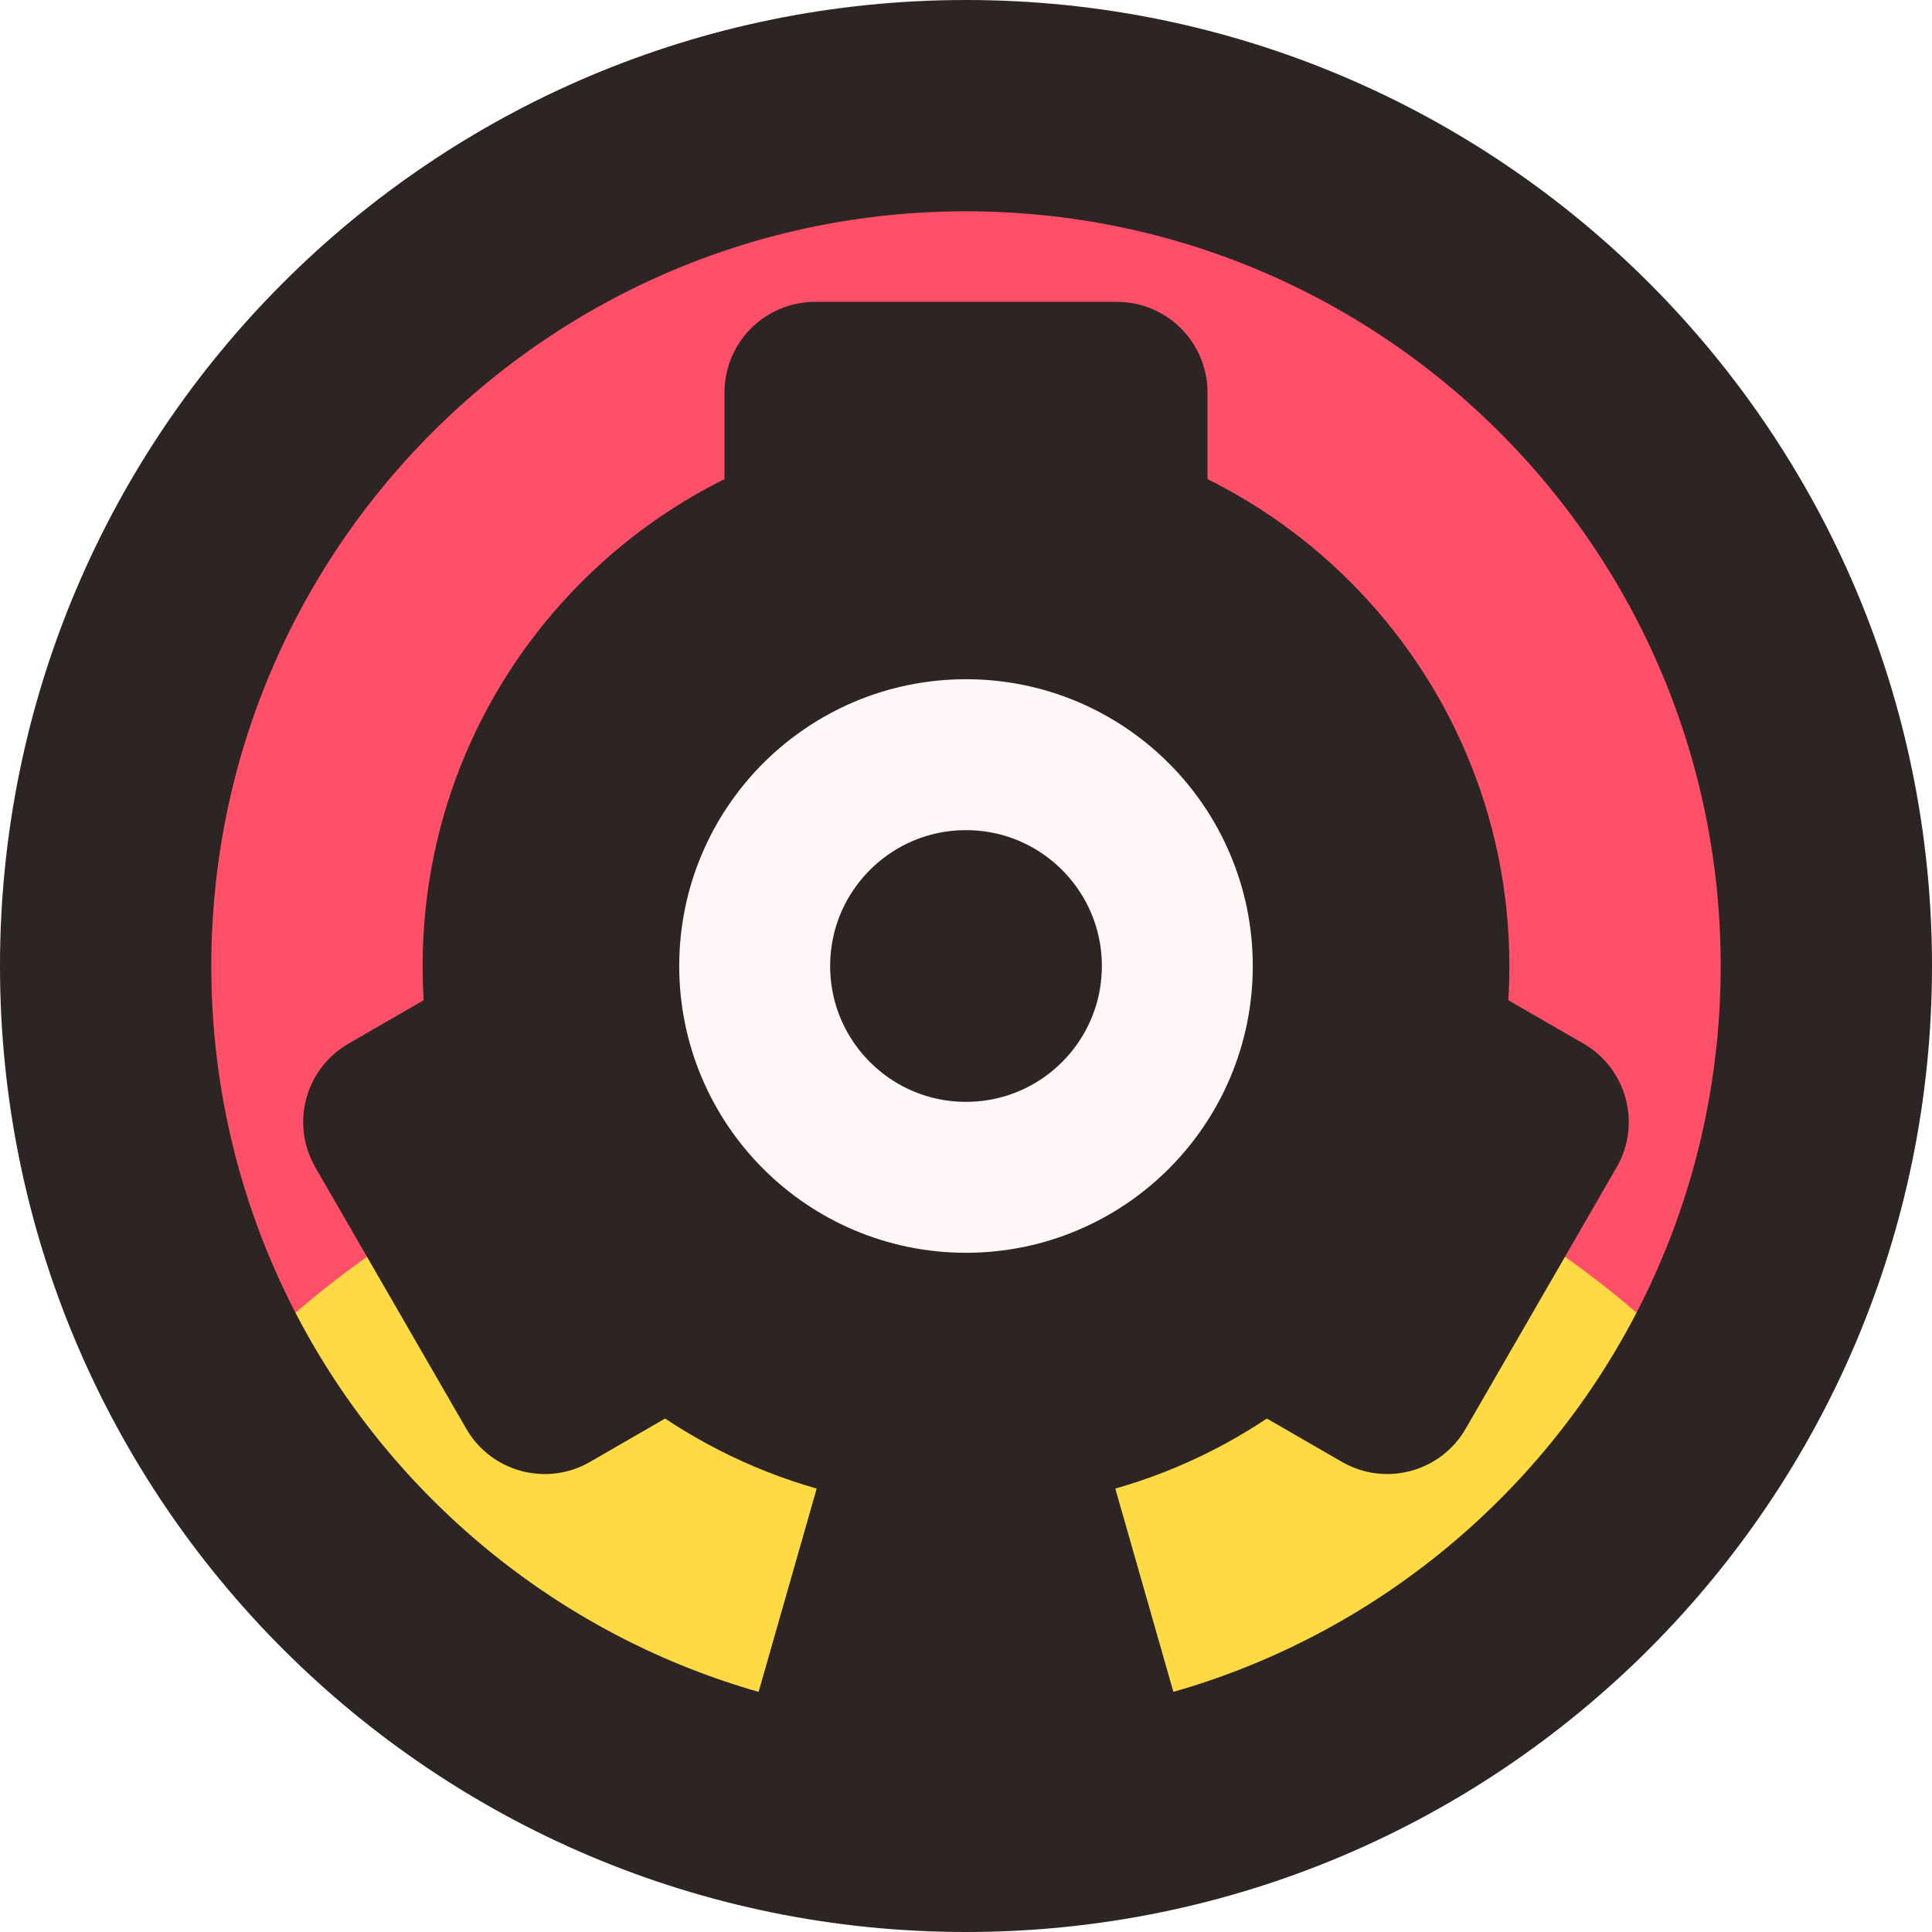
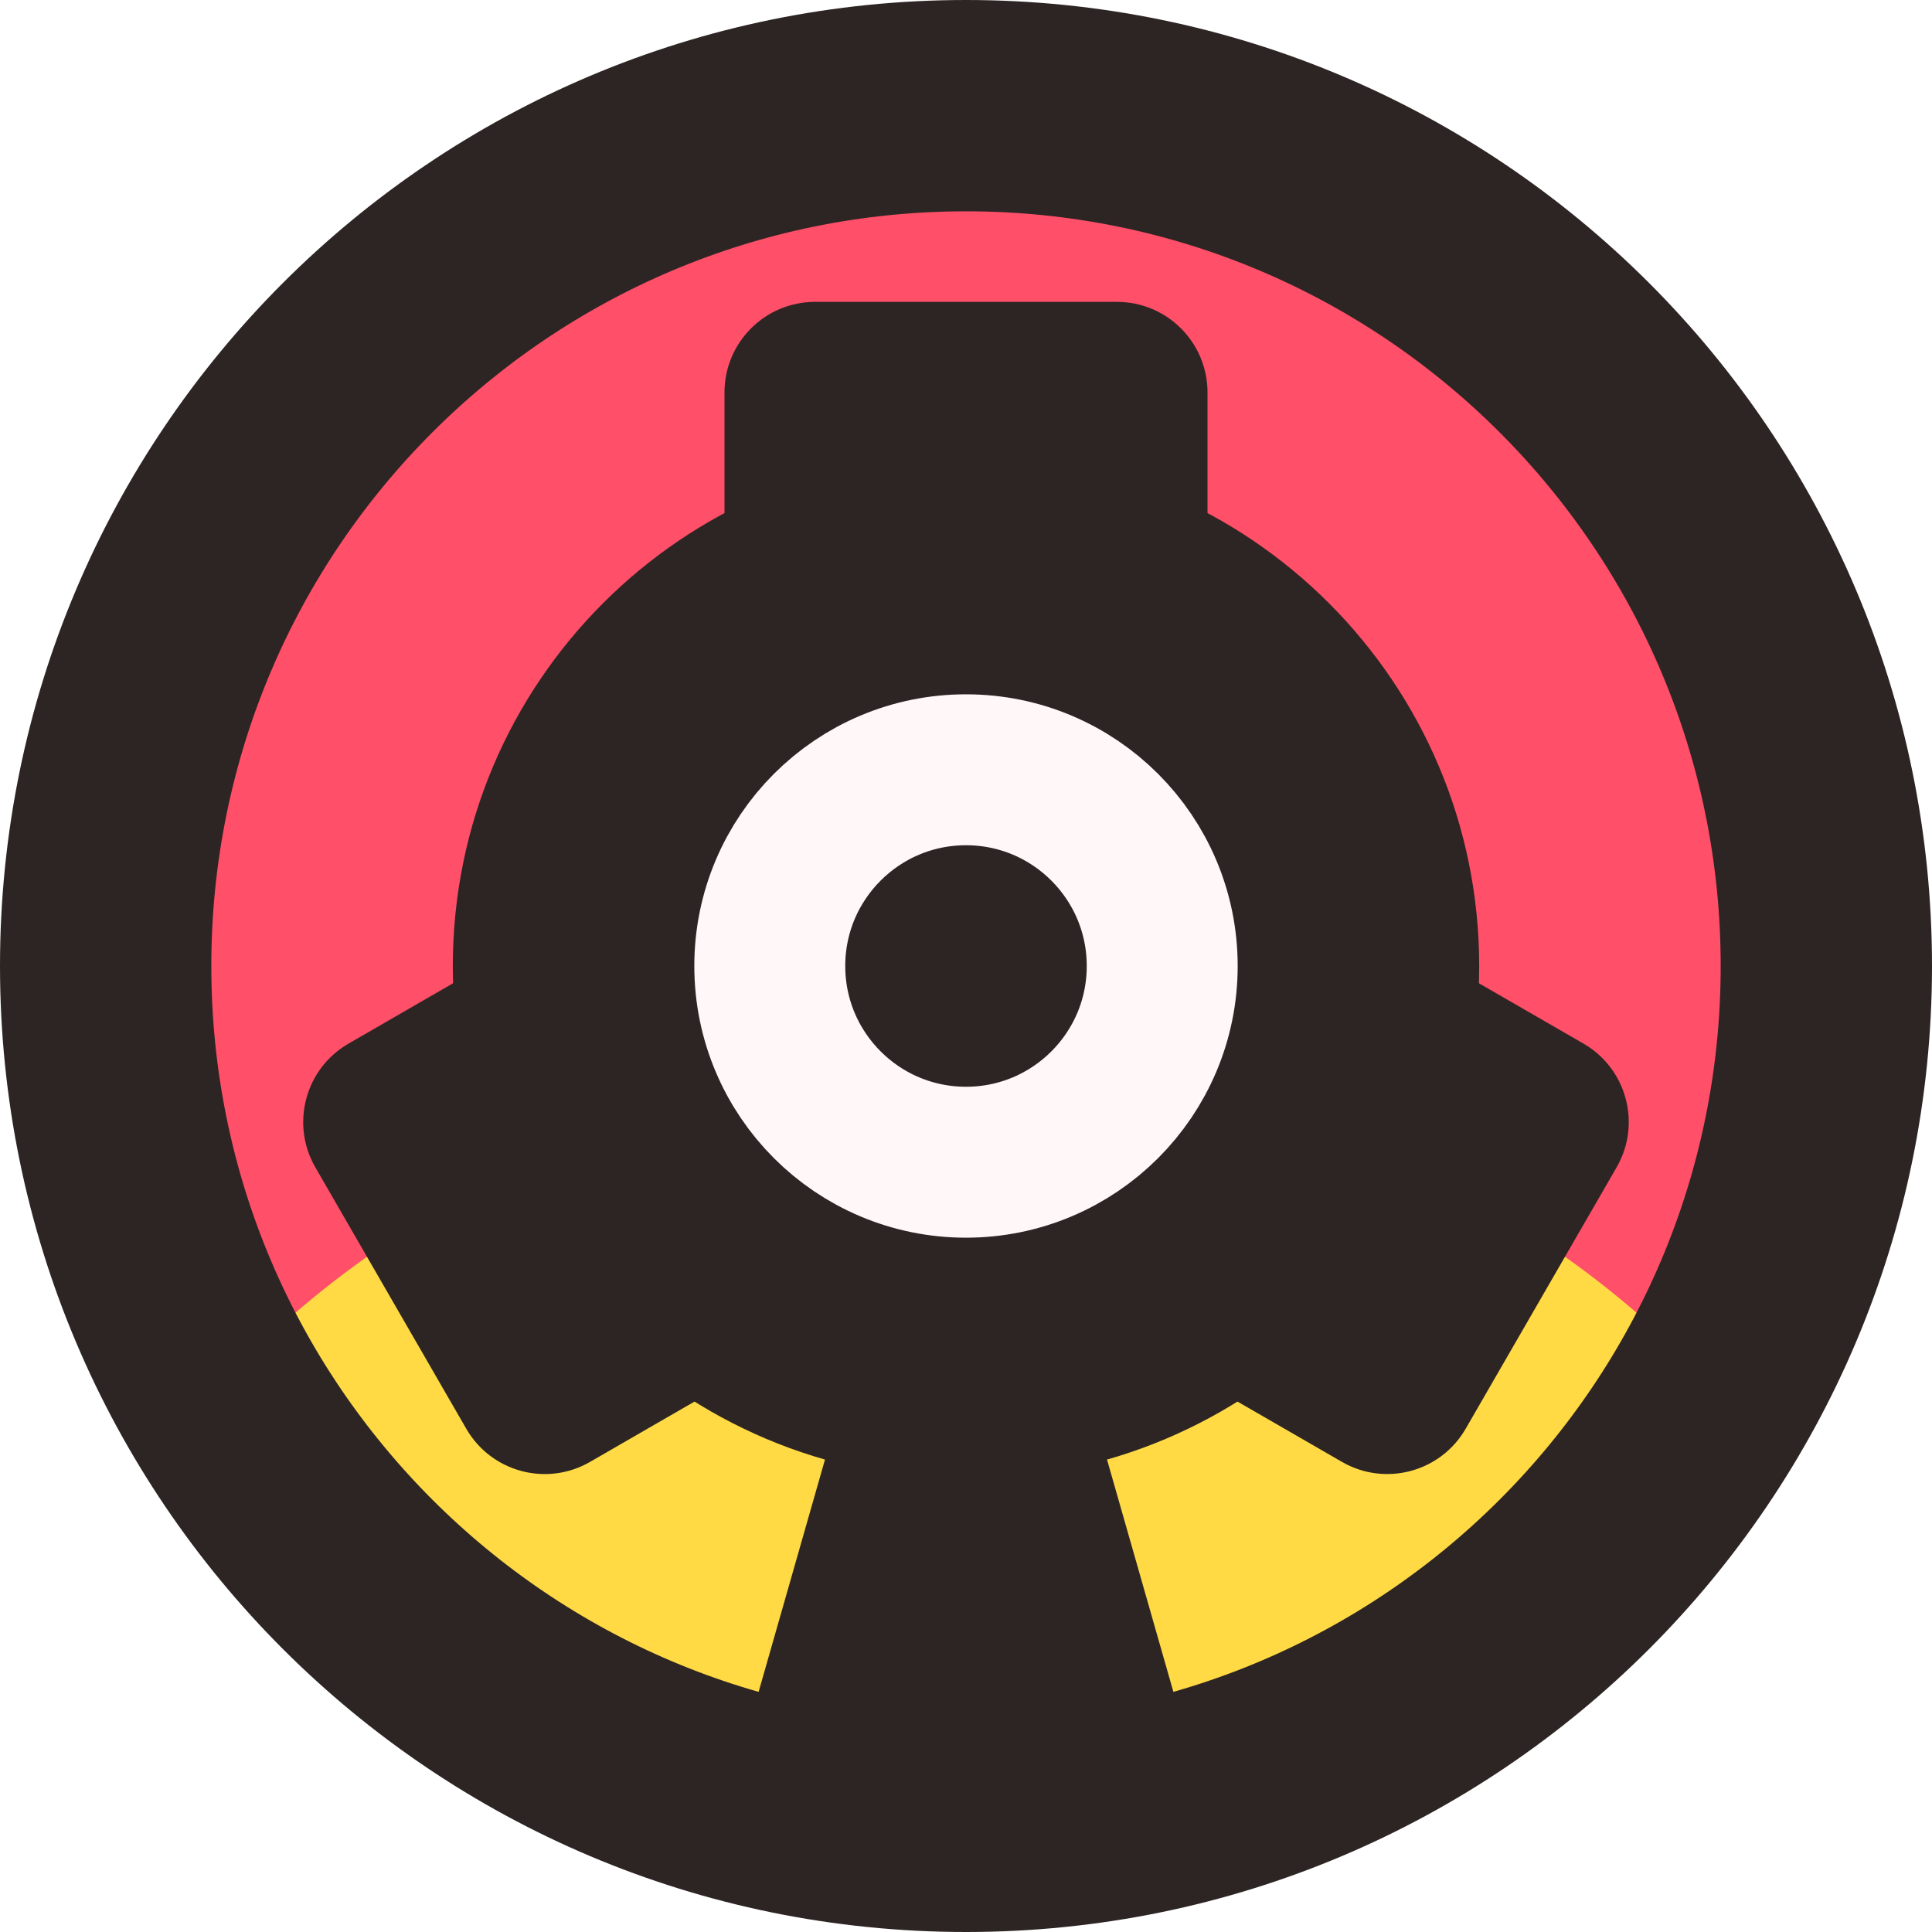
<svg xmlns="http://www.w3.org/2000/svg" width="32" height="32" viewBox="0 0 32 32" version="1.1" id="svg5">
  <defs id="base_definitions" />
  <g id="base_layer">
    <circle cx="16" cy="16" r="14.25" fill="#ff4f69" id="background" />
    <path id="accent" d="M 3.6,23 C 10,32 22,32 28.4,23 22,16 10,16 3.6,23 Z" fill="#ffda45" />
    <circle cx="16" cy="16" r="14.25" fill="none" id="ring" stroke="#2d2523" stroke-width="3.5" />
    <g id="head" fill="#2d2523">
      <path d="m 14,23 -2,7 h 8 l -2,-7" id="neck" />
      <rect id="top" width="8" height="5" x="12" y="5" ry="1.5" />
      <rect id="left" width="8" height="5" x="-25.856" y="-5.144" ry="1.5" transform="rotate(-120)" />
      <rect id="right" width="8" height="5" x="1.856" y="-32.856" ry="1.5" transform="rotate(120)" />
-       <circle id="base" cx="16" cy="16" r="9" />
-       <circle id="eye" cx="16" cy="16" r="3.5" stroke="#fff7f8" stroke-width="2.5" />
+       <circle id="base" cx="16" cy="16" r="8.5" />
+       <circle id="eye" cx="16" cy="16" r="3.25" stroke="#fff7f8" stroke-width="2.5" />
    </g>
  </g>
</svg>
